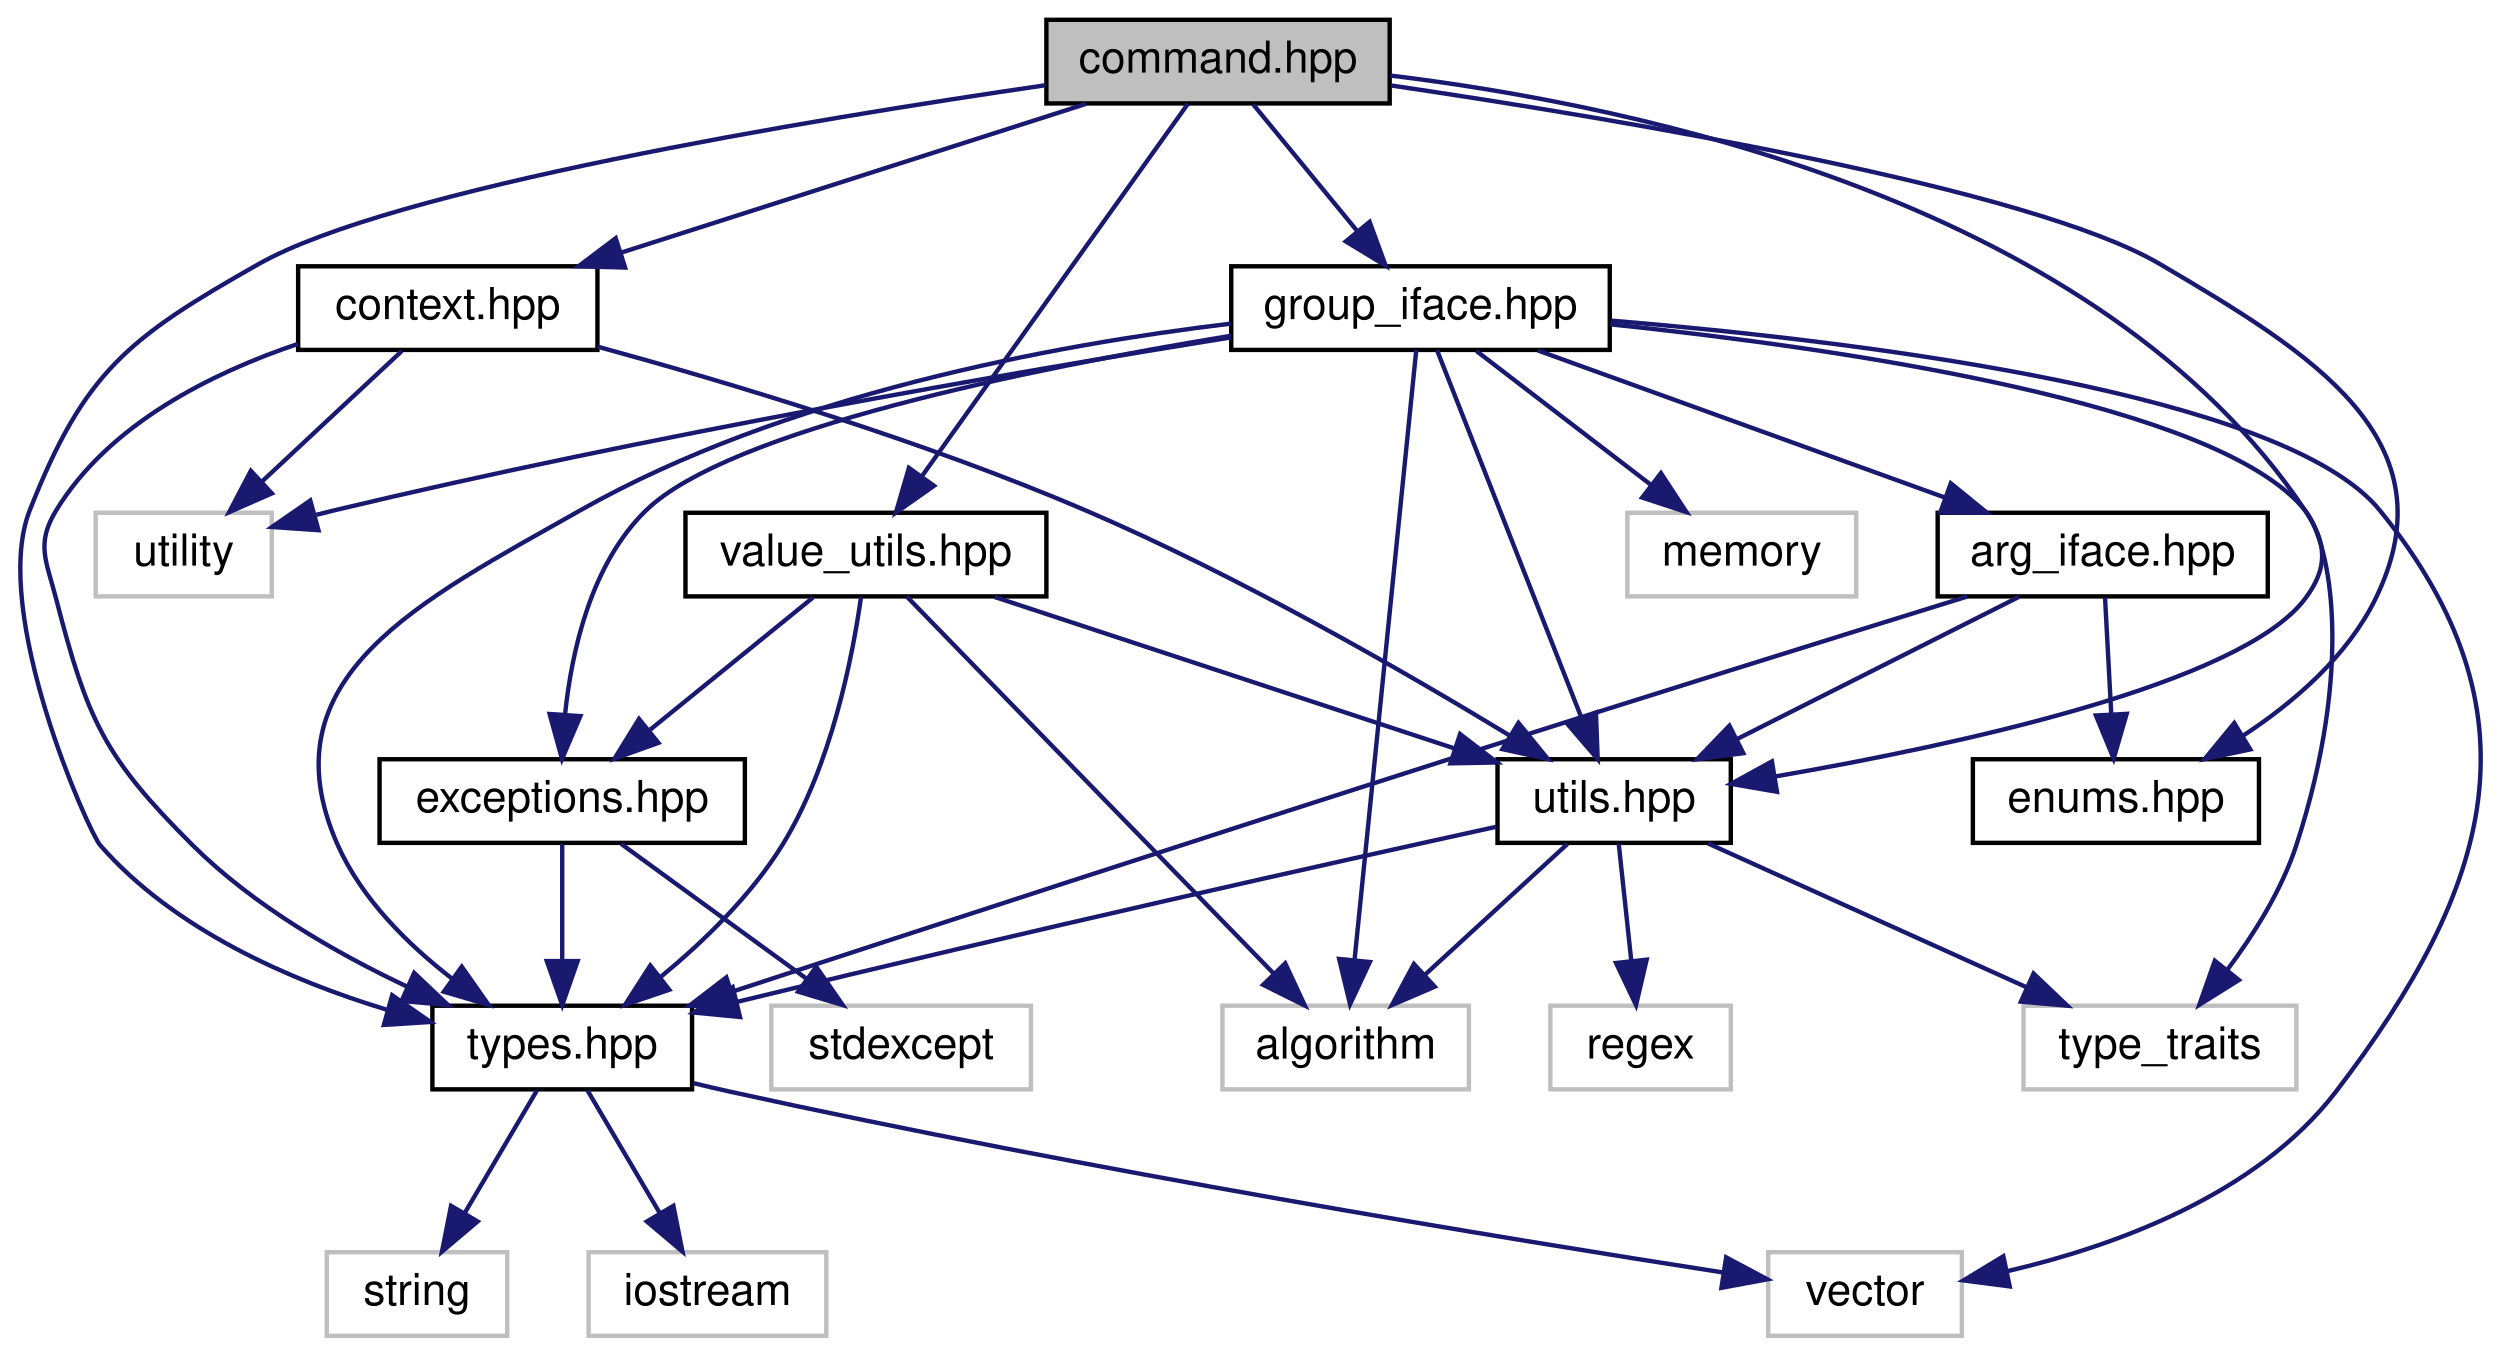
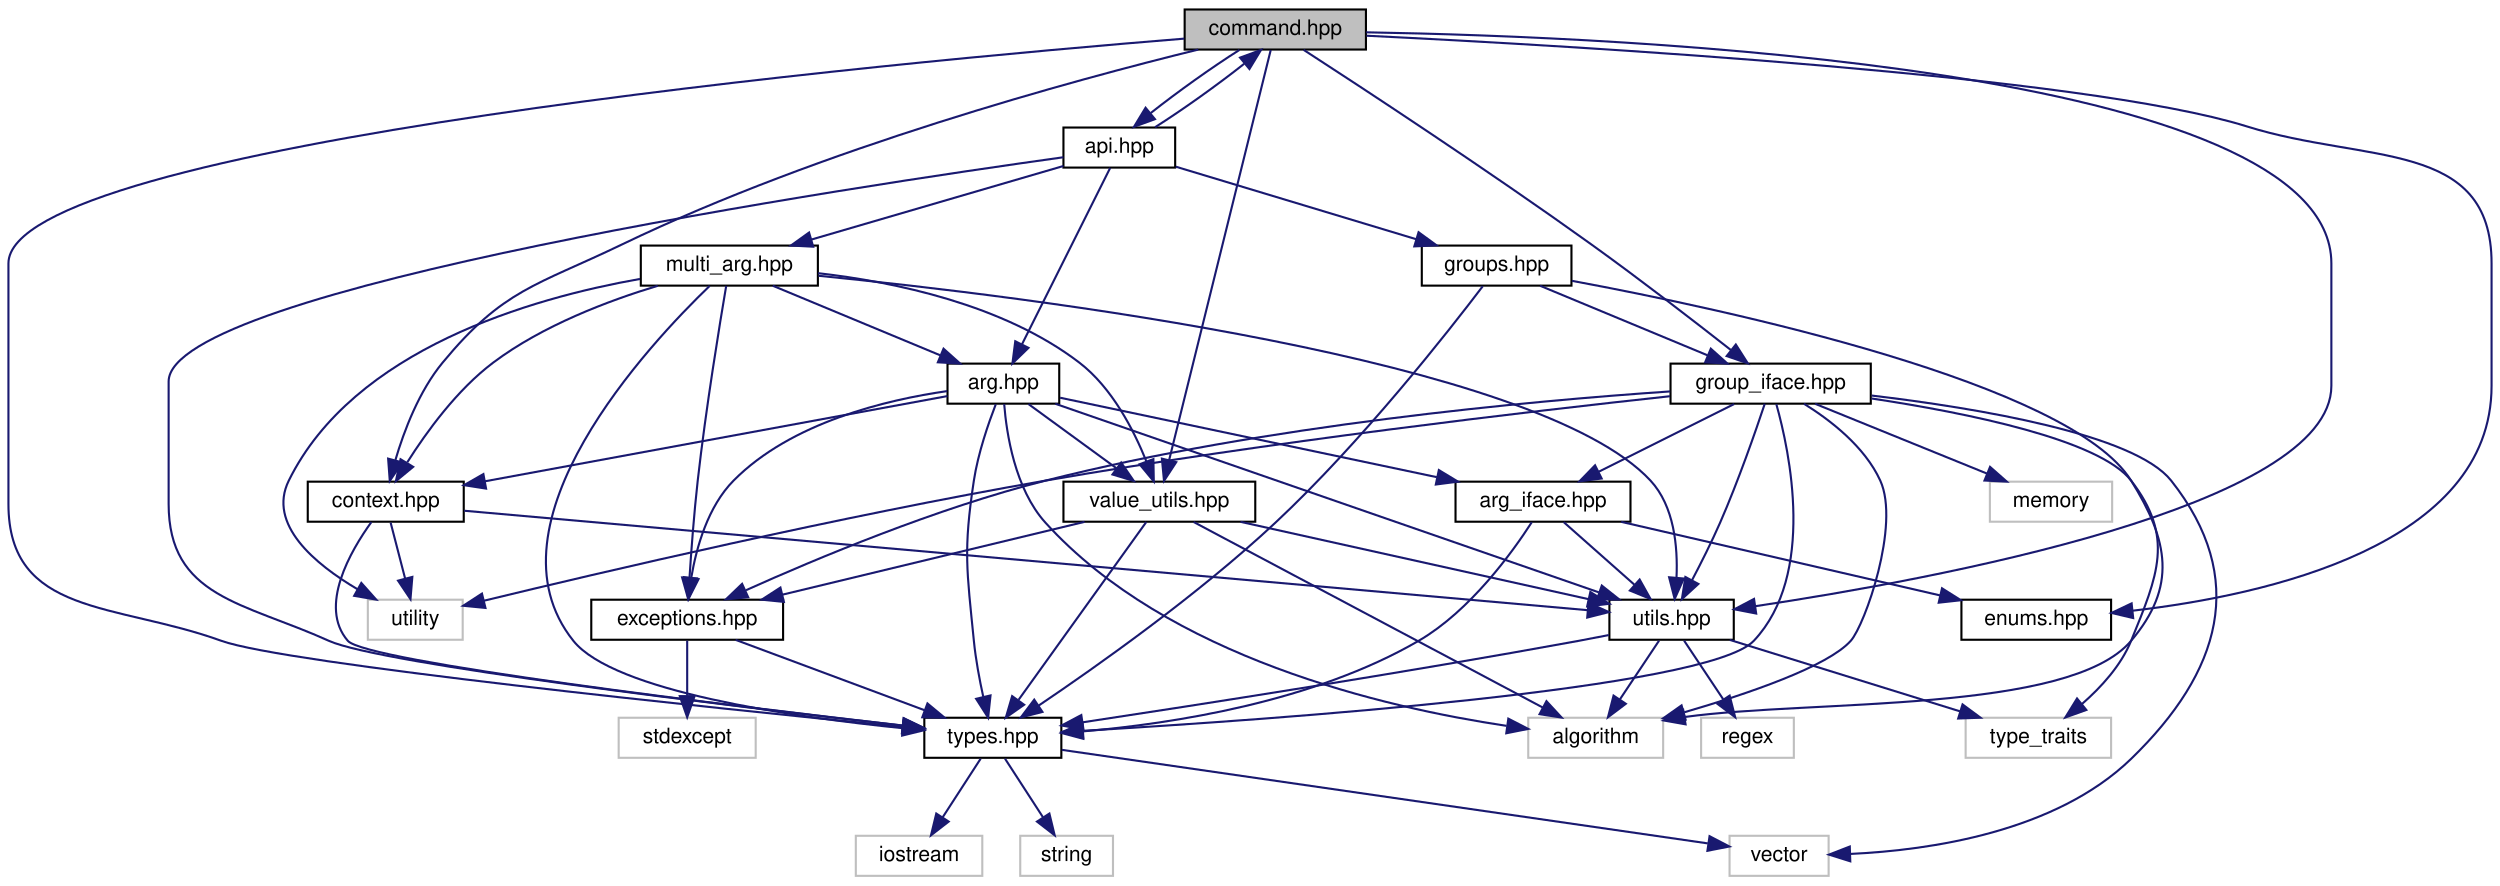
- <svg xmlns="http://www.w3.org/2000/svg" xmlns:xlink="http://www.w3.org/1999/xlink" width="568pt" height="308pt" viewBox="0.00 0.00 567.61 308.00">
-   <g id="graph0" class="graph" transform="scale(1 1) rotate(0) translate(4 304)">
+ <svg xmlns="http://www.w3.org/2000/svg" xmlns:xlink="http://www.w3.org/1999/xlink" width="1186pt" height="420pt" viewBox="0.00 0.00 1186.00 420.00">
+   <g id="graph0" class="graph" transform="scale(1 1) rotate(0) translate(4 416)">
    <g id="node1" class="node">
-       <polygon fill="#bfbfbf" stroke="#000000" points="233.542,-280.5 233.542,-299.5 311.542,-299.5 311.542,-280.5 233.542,-280.5" />
-       <text text-anchor="middle" x="272.542" y="-287.5" font-family="Helvetica,sans-Serif" font-size="10.00" fill="#000000">command.hpp</text>
+       <g id="a_node1">
+         <a xlink:title=" ">
+           <polygon fill="#bfbfbf" stroke="black" points="558,-392.5 558,-411.5 644,-411.5 644,-392.5 558,-392.5" />
+           <text text-anchor="middle" x="601" y="-399.5" font-family="Helvetica,sans-Serif" font-size="10.00">command.hpp</text>
+         </a>
+       </g>
    </g>
    <g id="node2" class="node">
      <g id="a_node2">
-         <a xlink:href="group__iface_8hpp.html" target="_top" xlink:title="group_iface.hpp">
-           <polygon fill="none" stroke="#000000" points="275.542,-224.5 275.542,-243.5 361.542,-243.5 361.542,-224.5 275.542,-224.5" />
-           <text text-anchor="middle" x="318.542" y="-231.5" font-family="Helvetica,sans-Serif" font-size="10.00" fill="#000000">group_iface.hpp</text>
+         <a xlink:href="api_8hpp.html" target="_top" xlink:title=" ">
+           <polygon fill="none" stroke="black" points="500.5,-336.5 500.5,-355.5 553.5,-355.5 553.5,-336.5 500.5,-336.5" />
+           <text text-anchor="middle" x="527" y="-343.5" font-family="Helvetica,sans-Serif" font-size="10.00">api.hpp</text>
        </a>
      </g>
    </g>
    <g id="edge1" class="edge">
-       <path fill="none" stroke="#191970" d="M280.555,-280.245C287.019,-272.376 296.281,-261.101 304.041,-251.654" />
-       <polygon fill="#191970" stroke="#191970" points="306.979,-253.592 310.622,-243.643 301.57,-249.148 306.979,-253.592" />
+       <path fill="none" stroke="midnightblue" d="M584,-392.32C571.2,-384.26 554.16,-372.08 541.9,-362.37" />
+       <polygon fill="midnightblue" stroke="midnightblue" points="543.9,-359.48 533.96,-355.83 539.46,-364.89 543.9,-359.48" />
+     </g>
+     <g id="node3" class="node">
+       <g id="a_node3">
+         <a xlink:href="types_8hpp.html" target="_top" xlink:title=" ">
+           <polygon fill="none" stroke="black" points="434.5,-56.5 434.5,-75.5 499.5,-75.5 499.5,-56.5 434.5,-56.5" />
+           <text text-anchor="middle" x="467" y="-63.5" font-family="Helvetica,sans-Serif" font-size="10.00">types.hpp</text>
+         </a>
+       </g>
+     </g>
+     <g id="edge57" class="edge">
+       <path fill="none" stroke="midnightblue" d="M557.78,-397.67C419.97,-386.49 0,-347.75 0,-291 0,-291 0,-291 0,-177 0,-123.62 50.8,-130.16 101,-112 130.86,-101.2 334.26,-80.11 424.28,-71.17" />
+       <polygon fill="midnightblue" stroke="midnightblue" points="424.82,-74.63 434.42,-70.17 424.13,-67.67 424.82,-74.63" />
+     </g>
+     <g id="node9" class="node">
+       <g id="a_node9">
+         <a xlink:href="utils_8hpp.html" target="_top" xlink:title=" ">
+           <polygon fill="none" stroke="black" points="759.5,-112.5 759.5,-131.5 818.5,-131.5 818.5,-112.5 759.5,-112.5" />
+           <text text-anchor="middle" x="789" y="-119.5" font-family="Helvetica,sans-Serif" font-size="10.00">utils.hpp</text>
+         </a>
+       </g>
+     </g>
+     <g id="edge53" class="edge">
+       <path fill="none" stroke="midnightblue" d="M644.15,-400.67C765.67,-398.59 1102,-384.39 1102,-291 1102,-291 1102,-291 1102,-233 1102,-175.7 912.96,-141.03 828.7,-128.42" />
+       <polygon fill="midnightblue" stroke="midnightblue" points="829.13,-124.94 818.73,-126.95 828.11,-131.87 829.13,-124.94" />
+     </g>
+     <g id="node13" class="node">
+       <g id="a_node13">
+         <a xlink:href="enums_8hpp.html" target="_top" xlink:title=" ">
+           <polygon fill="none" stroke="black" points="926.5,-112.5 926.5,-131.5 997.5,-131.5 997.5,-112.5 926.5,-112.5" />
+           <text text-anchor="middle" x="962" y="-119.5" font-family="Helvetica,sans-Serif" font-size="10.00">enums.hpp</text>
+         </a>
+       </g>
+     </g>
+     <g id="edge56" class="edge">
+       <path fill="none" stroke="midnightblue" d="M644.27,-399.05C743.48,-394.21 984.7,-380.25 1062,-356 1118.39,-338.31 1178,-350.1 1178,-291 1178,-291 1178,-291 1178,-233 1178,-157.26 1071.24,-133.65 1007.83,-126.3" />
+       <polygon fill="midnightblue" stroke="midnightblue" points="1007.98,-122.8 997.67,-125.22 1007.24,-129.76 1007.98,-122.8" />
+     </g>
+     <g id="node14" class="node">
+       <g id="a_node14">
+         <a xlink:href="context_8hpp.html" target="_top" xlink:title=" ">
+           <polygon fill="none" stroke="black" points="142,-168.5 142,-187.5 216,-187.5 216,-168.5 142,-168.5" />
+           <text text-anchor="middle" x="179" y="-175.5" font-family="Helvetica,sans-Serif" font-size="10.00">context.hpp</text>
+         </a>
+       </g>
+     </g>
+     <g id="edge54" class="edge">
+       <path fill="none" stroke="midnightblue" d="M564.46,-392.49C505.23,-377.95 385.35,-345.43 291,-300 250.24,-280.37 234.83,-278.86 206,-244 194.82,-230.48 187.68,-211.67 183.58,-197.76" />
+       <polygon fill="midnightblue" stroke="midnightblue" points="186.89,-196.61 180.91,-187.86 180.13,-198.42 186.89,-196.61" />
+     </g>
+     <g id="node18" class="node">
+       <g id="a_node18">
+         <a xlink:href="value__utils_8hpp.html" target="_top" xlink:title=" ">
+           <polygon fill="none" stroke="black" points="500.5,-168.5 500.5,-187.5 591.5,-187.5 591.5,-168.5 500.5,-168.5" />
+           <text text-anchor="middle" x="546" y="-175.5" font-family="Helvetica,sans-Serif" font-size="10.00">value_utils.hpp</text>
+         </a>
+       </g>
+     </g>
+     <g id="edge55" class="edge">
+       <path fill="none" stroke="midnightblue" d="M598.84,-392.3C590.73,-359.56 561.95,-243.38 550.62,-197.67" />
+       <polygon fill="midnightblue" stroke="midnightblue" points="554,-196.75 548.2,-187.88 547.21,-198.43 554,-196.75" />
+     </g>
+     <g id="node21" class="node">
+       <g id="a_node21">
+         <a xlink:href="group__iface_8hpp.html" target="_top" xlink:title=" ">
+           <polygon fill="none" stroke="black" points="788.5,-224.5 788.5,-243.5 883.5,-243.5 883.5,-224.5 788.5,-224.5" />
+           <text text-anchor="middle" x="836" y="-231.5" font-family="Helvetica,sans-Serif" font-size="10.00">group_iface.hpp</text>
+         </a>
+       </g>
+     </g>
+     <g id="edge52" class="edge">
+       <path fill="none" stroke="midnightblue" d="M614.43,-392.35C640.89,-375.21 701.53,-335.52 751,-300 774.13,-283.39 800.03,-263.37 817.1,-249.97" />
+       <polygon fill="midnightblue" stroke="midnightblue" points="819.47,-252.57 825.16,-243.63 815.13,-247.07 819.47,-252.57" />
+     </g>
+     <g id="edge51" class="edge">
+       <path fill="none" stroke="midnightblue" d="M543.97,-355.65C556.83,-363.76 574.01,-376.04 586.28,-385.78" />
+       <polygon fill="midnightblue" stroke="midnightblue" points="584.28,-388.66 594.23,-392.32 588.73,-383.26 584.28,-388.66" />
+     </g>
+     <g id="edge2" class="edge">
+       <path fill="none" stroke="midnightblue" d="M500.47,-341.4C403.8,-327.92 76,-278.97 76,-235 76,-235 76,-235 76,-177 76,-132.55 111.5,-130.31 152,-112 176.33,-101 343.55,-80.95 423.97,-71.79" />
+       <polygon fill="midnightblue" stroke="midnightblue" points="424.72,-75.23 434.26,-70.63 423.93,-68.28 424.72,-75.23" />
+     </g>
+     <g id="node7" class="node">
+       <g id="a_node7">
+         <a xlink:href="arg_8hpp.html" target="_top" xlink:title=" ">
+           <polygon fill="none" stroke="black" points="445.5,-224.5 445.5,-243.5 498.5,-243.5 498.5,-224.5 445.5,-224.5" />
+           <text text-anchor="middle" x="472" y="-231.5" font-family="Helvetica,sans-Serif" font-size="10.00">arg.hpp</text>
+         </a>
+       </g>
+     </g>
+     <g id="edge6" class="edge">
+       <path fill="none" stroke="midnightblue" d="M522.68,-336.37C513.69,-318.38 492.78,-276.55 480.81,-252.63" />
+       <polygon fill="midnightblue" stroke="midnightblue" points="483.9,-250.97 476.3,-243.59 477.64,-254.1 483.9,-250.97" />
+     </g>
+     <g id="node19" class="node">
+       <g id="a_node19">
+         <a xlink:href="multi__arg_8hpp.html" target="_top" xlink:title=" ">
+           <polygon fill="none" stroke="black" points="300,-280.5 300,-299.5 384,-299.5 384,-280.5 300,-280.5" />
+           <text text-anchor="middle" x="342" y="-287.5" font-family="Helvetica,sans-Serif" font-size="10.00">multi_arg.hpp</text>
+         </a>
+       </g>
+     </g>
+     <g id="edge30" class="edge">
+       <path fill="none" stroke="midnightblue" d="M500.49,-337.26C469.17,-328.12 416.78,-312.83 380.86,-302.34" />
+       <polygon fill="midnightblue" stroke="midnightblue" points="381.78,-298.97 371.2,-299.52 379.82,-305.69 381.78,-298.97" />
+     </g>
+     <g id="node20" class="node">
+       <g id="a_node20">
+         <a xlink:href="groups_8hpp.html" target="_top" xlink:title=" ">
+           <polygon fill="none" stroke="black" points="670.5,-280.5 670.5,-299.5 741.5,-299.5 741.5,-280.5 670.5,-280.5" />
+           <text text-anchor="middle" x="706" y="-287.5" font-family="Helvetica,sans-Serif" font-size="10.00">groups.hpp</text>
+         </a>
+       </g>
+     </g>
+     <g id="edge38" class="edge">
+       <path fill="none" stroke="midnightblue" d="M553.8,-336.92C584.07,-327.78 633.57,-312.85 667.86,-302.51" />
+       <polygon fill="midnightblue" stroke="midnightblue" points="668.97,-305.83 677.54,-299.59 666.95,-299.12 668.97,-305.83" />
    </g>
    <g id="node4" class="node">
      <g id="a_node4">
-         <a xlink:href="utils_8hpp.html" target="_top" xlink:title="utils.hpp">
-           <polygon fill="none" stroke="#000000" points="336.042,-112.5 336.042,-131.5 389.042,-131.5 389.042,-112.5 336.042,-112.5" />
-           <text text-anchor="middle" x="362.542" y="-119.5" font-family="Helvetica,sans-Serif" font-size="10.00" fill="#000000">utils.hpp</text>
-         </a>
-       </g>
-     </g>
-     <g id="edge23" class="edge">
-       <path fill="none" stroke="#191970" d="M311.698,-286.838C368.711,-279.886 472.851,-257.797 519.542,-188 524.485,-180.612 524.871,-175.114 519.542,-168 505.101,-148.72 440.868,-134.794 399.168,-127.592" />
-       <polygon fill="#191970" stroke="#191970" points="399.536,-124.105 389.096,-125.906 398.381,-131.009 399.536,-124.105" />
+         <a xlink:title=" ">
+           <polygon fill="none" stroke="#bfbfbf" points="480,-0.5 480,-19.5 524,-19.5 524,-0.5 480,-0.5" />
+           <text text-anchor="middle" x="502" y="-7.5" font-family="Helvetica,sans-Serif" font-size="10.00">string</text>
+         </a>
+       </g>
+     </g>
+     <g id="edge3" class="edge">
+       <path fill="none" stroke="midnightblue" d="M472.78,-56.08C477.67,-48.53 484.83,-37.49 490.83,-28.23" />
+       <polygon fill="midnightblue" stroke="midnightblue" points="493.83,-30.05 496.33,-19.75 487.95,-26.24 493.83,-30.05" />
+     </g>
+     <g id="node5" class="node">
+       <g id="a_node5">
+         <a xlink:title=" ">
+           <polygon fill="none" stroke="#bfbfbf" points="402,-0.5 402,-19.5 462,-19.5 462,-0.5 402,-0.5" />
+           <text text-anchor="middle" x="432" y="-7.5" font-family="Helvetica,sans-Serif" font-size="10.00">iostream</text>
+         </a>
+       </g>
+     </g>
+     <g id="edge4" class="edge">
+       <path fill="none" stroke="midnightblue" d="M461.22,-56.08C456.33,-48.53 449.17,-37.49 443.17,-28.23" />
+       <polygon fill="midnightblue" stroke="midnightblue" points="446.05,-26.24 437.67,-19.75 440.17,-30.05 446.05,-26.24" />
    </g>
    <g id="node6" class="node">
      <g id="a_node6">
-         <a xlink:href="types_8hpp.html" target="_top" xlink:title="types.hpp">
-           <polygon fill="none" stroke="#000000" points="94.042,-56.5 94.042,-75.5 153.042,-75.5 153.042,-56.5 94.042,-56.5" />
-           <text text-anchor="middle" x="123.542" y="-63.5" font-family="Helvetica,sans-Serif" font-size="10.00" fill="#000000">types.hpp</text>
-         </a>
-       </g>
-     </g>
-     <g id="edge34" class="edge">
-       <path fill="none" stroke="#191970" d="M233.416,-284.648C179.246,-276.75 84.668,-261.057 54.542,-244 24.986,-227.266 14.957,-219.614 2.542,-188 -6.485,-165.012 16.03,-114.876 18.542,-112 35.348,-92.765 61.694,-81.255 83.79,-74.558" />
-       <polygon fill="#191970" stroke="#191970" points="84.91,-77.879 93.594,-71.81 83.021,-71.139 84.91,-77.879" />
+         <a xlink:title=" ">
+           <polygon fill="none" stroke="#bfbfbf" points="816.5,-0.5 816.5,-19.5 863.5,-19.5 863.5,-0.5 816.5,-0.5" />
+           <text text-anchor="middle" x="840" y="-7.5" font-family="Helvetica,sans-Serif" font-size="10.00">vector</text>
+         </a>
+       </g>
+     </g>
+     <g id="edge5" class="edge">
+       <path fill="none" stroke="midnightblue" d="M499.77,-60.26C570.12,-50.07 734.94,-26.21 806.19,-15.89" />
+       <polygon fill="midnightblue" stroke="midnightblue" points="807.01,-19.31 816.4,-14.42 806,-12.39 807.01,-19.31" />
+     </g>
+     <g id="edge28" class="edge">
+       <path fill="none" stroke="midnightblue" d="M468.4,-224.22C464.94,-215.28 459.97,-200.94 458,-188 452.93,-154.61 454.67,-145.61 458,-112 458.87,-103.17 460.69,-93.51 462.47,-85.4" />
+       <polygon fill="midnightblue" stroke="midnightblue" points="465.9,-86.08 464.77,-75.55 459.08,-84.49 465.9,-86.08" />
+     </g>
+     <g id="node8" class="node">
+       <g id="a_node8">
+         <a xlink:href="arg__iface_8hpp.html" target="_top" xlink:title=" ">
+           <polygon fill="none" stroke="black" points="686.5,-168.5 686.5,-187.5 769.5,-187.5 769.5,-168.5 686.5,-168.5" />
+           <text text-anchor="middle" x="728" y="-175.5" font-family="Helvetica,sans-Serif" font-size="10.00">arg_iface.hpp</text>
+         </a>
+       </g>
+     </g>
+     <g id="edge7" class="edge">
+       <path fill="none" stroke="midnightblue" d="M498.91,-227.32C541.24,-218.39 624.07,-200.92 677.67,-189.62" />
+       <polygon fill="midnightblue" stroke="midnightblue" points="678.59,-193 687.66,-187.51 677.15,-186.15 678.59,-193" />
+     </g>
+     <g id="edge15" class="edge">
+       <path fill="none" stroke="midnightblue" d="M496.61,-224.46C552.67,-205.01 689.99,-157.36 754.49,-134.98" />
+       <polygon fill="midnightblue" stroke="midnightblue" points="755.89,-138.2 764.19,-131.61 753.59,-131.58 755.89,-138.2" />
+     </g>
+     <g id="node11" class="node">
+       <g id="a_node11">
+         <a xlink:title=" ">
+           <polygon fill="none" stroke="#bfbfbf" points="721,-56.5 721,-75.5 785,-75.5 785,-56.5 721,-56.5" />
+           <text text-anchor="middle" x="753" y="-63.5" font-family="Helvetica,sans-Serif" font-size="10.00">algorithm</text>
+         </a>
+       </g>
+     </g>
+     <g id="edge29" class="edge">
+       <path fill="none" stroke="midnightblue" d="M472.39,-224.29C473.46,-210.63 477.4,-184.09 492,-168 549.93,-104.14 652.96,-80.28 710.73,-71.65" />
+       <polygon fill="midnightblue" stroke="midnightblue" points="711.55,-75.07 720.97,-70.21 710.58,-68.14 711.55,-75.07" />
+     </g>
+     <g id="edge16" class="edge">
+       <path fill="none" stroke="midnightblue" d="M445.48,-228.11C395.84,-218.96 288.3,-199.14 226.08,-187.68" />
+       <polygon fill="midnightblue" stroke="midnightblue" points="226.59,-184.21 216.12,-185.84 225.32,-191.1 226.59,-184.21" />
+     </g>
+     <g id="node16" class="node">
+       <g id="a_node16">
+         <a xlink:href="exceptions_8hpp.html" target="_top" xlink:title=" ">
+           <polygon fill="none" stroke="black" points="276.5,-112.5 276.5,-131.5 367.5,-131.5 367.5,-112.5 276.5,-112.5" />
+           <text text-anchor="middle" x="322" y="-119.5" font-family="Helvetica,sans-Serif" font-size="10.00">exceptions.hpp</text>
+         </a>
+       </g>
+     </g>
+     <g id="edge20" class="edge">
+       <path fill="none" stroke="midnightblue" d="M445.33,-230.46C416.6,-226.35 371.32,-215.64 344,-188 331.84,-175.7 326.4,-156.44 323.96,-142.08" />
+       <polygon fill="midnightblue" stroke="midnightblue" points="327.39,-141.28 322.59,-131.83 320.45,-142.21 327.39,-141.28" />
+     </g>
+     <g id="edge23" class="edge">
+       <path fill="none" stroke="midnightblue" d="M483.89,-224.32C495.15,-216.11 512.29,-203.6 525.71,-193.81" />
+       <polygon fill="midnightblue" stroke="midnightblue" points="527.88,-196.56 533.89,-187.83 523.75,-190.9 527.88,-196.56" />
+     </g>
+     <g id="edge13" class="edge">
+       <path fill="none" stroke="midnightblue" d="M722.68,-168.27C713.55,-154.1 693.51,-126.24 669,-112 619.21,-83.06 552.58,-72.72 509.72,-69.03" />
+       <polygon fill="midnightblue" stroke="midnightblue" points="509.86,-65.53 499.62,-68.25 509.32,-72.51 509.86,-65.53" />
+     </g>
+     <g id="edge8" class="edge">
+       <path fill="none" stroke="midnightblue" d="M737.8,-168.32C746.82,-160.34 760.41,-148.31 771.32,-138.65" />
+       <polygon fill="midnightblue" stroke="midnightblue" points="773.85,-141.08 779.02,-131.83 769.21,-135.84 773.85,-141.08" />
+     </g>
+     <g id="edge14" class="edge">
+       <path fill="none" stroke="midnightblue" d="M765.08,-168.44C806.09,-158.98 872.19,-143.73 916.35,-133.54" />
+       <polygon fill="midnightblue" stroke="midnightblue" points="917.29,-136.91 926.25,-131.25 915.72,-130.09 917.29,-136.91" />
+     </g>
+     <g id="edge10" class="edge">
+       <path fill="none" stroke="midnightblue" d="M759.21,-114.73C754.46,-113.78 749.6,-112.84 745,-112 661.87,-96.78 564.25,-81.59 509.62,-73.34" />
+       <polygon fill="midnightblue" stroke="midnightblue" points="510.01,-69.86 499.6,-71.83 508.97,-76.78 510.01,-69.86" />
+     </g>
+     <g id="node10" class="node">
+       <g id="a_node10">
+         <a xlink:title=" ">
+           <polygon fill="none" stroke="#bfbfbf" points="803,-56.5 803,-75.5 847,-75.5 847,-56.5 803,-56.5" />
+           <text text-anchor="middle" x="825" y="-63.5" font-family="Helvetica,sans-Serif" font-size="10.00">regex</text>
+         </a>
+       </g>
+     </g>
+     <g id="edge9" class="edge">
+       <path fill="none" stroke="midnightblue" d="M794.94,-112.08C799.98,-104.53 807.34,-93.49 813.51,-84.23" />
+       <polygon fill="midnightblue" stroke="midnightblue" points="816.53,-86.01 819.17,-75.75 810.71,-82.13 816.53,-86.01" />
+     </g>
+     <g id="edge11" class="edge">
+       <path fill="none" stroke="midnightblue" d="M783.06,-112.08C778.02,-104.53 770.66,-93.49 764.49,-84.23" />
+       <polygon fill="midnightblue" stroke="midnightblue" points="767.29,-82.13 758.83,-75.75 761.47,-86.01 767.29,-82.13" />
    </g>
    <g id="node12" class="node">
      <g id="a_node12">
-         <a xlink:href="enums_8hpp.html" target="_top" xlink:title="enums.hpp">
-           <polygon fill="none" stroke="#000000" points="444.042,-112.5 444.042,-131.5 509.042,-131.5 509.042,-112.5 444.042,-112.5" />
-           <text text-anchor="middle" x="476.542" y="-119.5" font-family="Helvetica,sans-Serif" font-size="10.00" fill="#000000">enums.hpp</text>
-         </a>
-       </g>
-     </g>
-     <g id="edge33" class="edge">
-       <path fill="none" stroke="#191970" d="M311.918,-284.568C365.319,-276.691 457.393,-261.152 486.542,-244 521.181,-223.619 553.178,-204.113 535.542,-168 529.138,-154.887 516.99,-144.423 505.374,-136.809" />
-       <polygon fill="#191970" stroke="#191970" points="507.063,-133.74 496.698,-131.546 503.432,-139.725 507.063,-133.74" />
+         <a xlink:title=" ">
+           <polygon fill="none" stroke="#bfbfbf" points="928.5,-56.5 928.5,-75.5 997.5,-75.5 997.5,-56.5 928.5,-56.5" />
+           <text text-anchor="middle" x="963" y="-63.5" font-family="Helvetica,sans-Serif" font-size="10.00">type_traits</text>
+         </a>
+       </g>
+     </g>
+     <g id="edge12" class="edge">
+       <path fill="none" stroke="midnightblue" d="M816.57,-112.44C846.1,-103.28 893.12,-88.69 925.88,-78.52" />
+       <polygon fill="midnightblue" stroke="midnightblue" points="927.04,-81.82 935.56,-75.52 924.97,-75.14 927.04,-81.82" />
+     </g>
+     <g id="edge19" class="edge">
+       <path fill="none" stroke="midnightblue" d="M172.19,-168.34C162.38,-154.75 146.92,-128.31 161,-112 169.54,-102.11 342.04,-81.24 424.2,-71.81" />
+       <polygon fill="midnightblue" stroke="midnightblue" points="424.69,-75.27 434.23,-70.66 423.9,-68.32 424.69,-75.27" />
+     </g>
+     <g id="edge18" class="edge">
+       <path fill="none" stroke="midnightblue" d="M216.24,-173.7C324.37,-164.13 637.72,-136.39 749.12,-126.53" />
+       <polygon fill="midnightblue" stroke="midnightblue" points="749.6,-130 759.25,-125.63 748.98,-123.03 749.6,-130" />
+     </g>
+     <g id="node15" class="node">
+       <g id="a_node15">
+         <a xlink:title=" ">
+           <polygon fill="none" stroke="#bfbfbf" points="170.5,-112.5 170.5,-131.5 215.5,-131.5 215.5,-112.5 170.5,-112.5" />
+           <text text-anchor="middle" x="193" y="-119.5" font-family="Helvetica,sans-Serif" font-size="10.00">utility</text>
+         </a>
+       </g>
+     </g>
+     <g id="edge17" class="edge">
+       <path fill="none" stroke="midnightblue" d="M181.31,-168.08C183.17,-160.93 185.84,-150.64 188.15,-141.69" />
+       <polygon fill="midnightblue" stroke="midnightblue" points="191.61,-142.31 190.73,-131.75 184.83,-140.55 191.61,-142.31" />
+     </g>
+     <g id="edge22" class="edge">
+       <path fill="none" stroke="midnightblue" d="M344.98,-112.44C369.16,-103.44 407.42,-89.19 434.65,-79.05" />
+       <polygon fill="midnightblue" stroke="midnightblue" points="435.98,-82.29 444.13,-75.52 433.54,-75.73 435.98,-82.29" />
    </g>
    <g id="node17" class="node">
      <g id="a_node17">
-         <a xlink:href="context_8hpp.html" target="_top" xlink:title="context.hpp">
-           <polygon fill="none" stroke="#000000" points="63.542,-224.5 63.542,-243.5 131.542,-243.5 131.542,-224.5 63.542,-224.5" />
-           <text text-anchor="middle" x="97.542" y="-231.5" font-family="Helvetica,sans-Serif" font-size="10.00" fill="#000000">context.hpp</text>
-         </a>
-       </g>
+         <a xlink:title=" ">
+           <polygon fill="none" stroke="#bfbfbf" points="289.5,-56.5 289.5,-75.5 354.5,-75.5 354.5,-56.5 289.5,-56.5" />
+           <text text-anchor="middle" x="322" y="-63.5" font-family="Helvetica,sans-Serif" font-size="10.00">stdexcept</text>
+         </a>
+       </g>
+     </g>
+     <g id="edge21" class="edge">
+       <path fill="none" stroke="midnightblue" d="M322,-112.08C322,-105.01 322,-94.86 322,-85.99" />
+       <polygon fill="midnightblue" stroke="midnightblue" points="325.5,-85.75 322,-75.75 318.5,-85.75 325.5,-85.75" />
+     </g>
+     <g id="edge26" class="edge">
+       <path fill="none" stroke="midnightblue" d="M539.8,-168.37C526.76,-150.22 496.3,-107.8 479.2,-83.99" />
+       <polygon fill="midnightblue" stroke="midnightblue" points="481.85,-81.67 473.17,-75.59 476.16,-85.76 481.85,-81.67" />
    </g>
    <g id="edge24" class="edge">
-       <path fill="none" stroke="#191970" d="M242.459,-280.373C213.359,-271.061 169.09,-256.895 137.139,-246.671" />
-       <polygon fill="#191970" stroke="#191970" points="137.824,-243.215 127.233,-243.501 135.691,-249.882 137.824,-243.215" />
-     </g>
-     <g id="node18" class="node">
-       <g id="a_node18">
-         <a xlink:href="value__utils_8hpp.html" target="_top" xlink:title="value_utils.hpp">
-           <polygon fill="none" stroke="#000000" points="151.542,-168.5 151.542,-187.5 233.542,-187.5 233.542,-168.5 151.542,-168.5" />
-           <text text-anchor="middle" x="192.542" y="-175.5" font-family="Helvetica,sans-Serif" font-size="10.00" fill="#000000">value_utils.hpp</text>
-         </a>
-       </g>
-     </g>
-     <g id="edge28" class="edge">
-       <path fill="none" stroke="#191970" d="M265.721,-280.451C252.319,-261.688 222.367,-219.755 205.226,-195.758" />
-       <polygon fill="#191970" stroke="#191970" points="208.006,-193.628 199.346,-187.525 202.31,-197.697 208.006,-193.628" />
-     </g>
-     <g id="node3" class="node">
-       <g id="a_node3">
-         <a xlink:href="arg__iface_8hpp.html" target="_top" xlink:title="arg_iface.hpp">
-           <polygon fill="none" stroke="#000000" points="436.042,-168.5 436.042,-187.5 511.042,-187.5 511.042,-168.5 436.042,-168.5" />
-           <text text-anchor="middle" x="473.542" y="-175.5" font-family="Helvetica,sans-Serif" font-size="10.00" fill="#000000">arg_iface.hpp</text>
-         </a>
-       </g>
-     </g>
-     <g id="edge2" class="edge">
-       <path fill="none" stroke="#191970" d="M345.188,-224.373C370.739,-215.142 409.493,-201.14 437.733,-190.938" />
-       <polygon fill="#191970" stroke="#191970" points="439.029,-194.191 447.245,-187.501 436.65,-187.607 439.029,-194.191" />
-     </g>
-     <g id="edge13" class="edge">
-       <path fill="none" stroke="#191970" d="M322.294,-224.451C329.535,-206.019 345.561,-165.225 355.061,-141.043" />
-       <polygon fill="#191970" stroke="#191970" points="358.401,-142.112 358.8,-131.525 351.886,-139.553 358.401,-142.112" />
-     </g>
-     <g id="edge17" class="edge">
-       <path fill="none" stroke="#191970" d="M275.46,-230.477C235.027,-225.642 173.988,-214.308 127.542,-188 91.263,-167.45 55.6,-150.097 72.542,-112 77.993,-99.743 88.502,-89.376 98.571,-81.604" />
-       <polygon fill="#191970" stroke="#191970" points="100.717,-84.372 106.805,-75.701 96.638,-78.683 100.717,-84.372" />
-     </g>
-     <g id="node9" class="node">
-       <polygon fill="none" stroke="#bfbfbf" points="397.542,-.5 397.542,-19.5 441.542,-19.5 441.542,-.5 397.542,-.5" />
-       <text text-anchor="middle" x="419.542" y="-7.5" font-family="Helvetica,sans-Serif" font-size="10.00" fill="#000000">vector</text>
-     </g>
-     <g id="edge18" class="edge">
-       <path fill="none" stroke="#191970" d="M361.85,-231.158C419.021,-226.399 514.98,-214.588 536.542,-188 573.602,-142.304 562.304,-102.718 526.542,-56 508.582,-32.538 476.264,-20.873 451.829,-15.181" />
-       <polygon fill="#191970" stroke="#191970" points="452.412,-11.727 441.905,-13.091 450.969,-18.577 452.412,-11.727" />
-     </g>
-     <g id="node10" class="node">
-       <polygon fill="none" stroke="#bfbfbf" points="273.542,-56.5 273.542,-75.5 329.542,-75.5 329.542,-56.5 273.542,-56.5" />
-       <text text-anchor="middle" x="301.542" y="-63.5" font-family="Helvetica,sans-Serif" font-size="10.00" fill="#000000">algorithm</text>
-     </g>
-     <g id="edge20" class="edge">
-       <path fill="none" stroke="#191970" d="M317.58,-224.486C314.892,-197.929 307.266,-122.565 303.583,-86.165" />
-       <polygon fill="#191970" stroke="#191970" points="307.026,-85.425 302.537,-75.828 300.061,-86.129 307.026,-85.425" />
-     </g>
-     <g id="node11" class="node">
-       <polygon fill="none" stroke="#bfbfbf" points="455.542,-56.5 455.542,-75.5 517.542,-75.5 517.542,-56.5 455.542,-56.5" />
-       <text text-anchor="middle" x="486.542" y="-63.5" font-family="Helvetica,sans-Serif" font-size="10.00" fill="#000000">type_traits</text>
-     </g>
-     <g id="edge19" class="edge">
-       <path fill="none" stroke="#191970" d="M361.682,-230.314C414.743,-224.781 500.187,-212.285 519.542,-188 525.322,-180.749 530.751,-152.625 517.542,-112 514.218,-101.777 507.899,-91.723 501.829,-83.635" />
-       <polygon fill="#191970" stroke="#191970" points="504.473,-81.337 495.493,-75.715 499.007,-85.71 504.473,-81.337" />
-     </g>
-     <g id="node13" class="node">
-       <g id="a_node13">
-         <a xlink:href="exceptions_8hpp.html" target="_top" xlink:title="exceptions.hpp">
-           <polygon fill="none" stroke="#000000" points="82.042,-112.5 82.042,-131.5 165.042,-131.5 165.042,-112.5 82.042,-112.5" />
-           <text text-anchor="middle" x="123.542" y="-119.5" font-family="Helvetica,sans-Serif" font-size="10.00" fill="#000000">exceptions.hpp</text>
-         </a>
-       </g>
-     </g>
-     <g id="edge14" class="edge">
-       <path fill="none" stroke="#191970" d="M275.535,-227.729C229.738,-220.213 161.305,-206.305 142.542,-188 130.164,-175.924 125.713,-156.347 124.18,-141.645" />
-       <polygon fill="#191970" stroke="#191970" points="127.665,-141.297 123.493,-131.557 120.681,-141.772 127.665,-141.297" />
-     </g>
-     <g id="node15" class="node">
-       <polygon fill="none" stroke="#bfbfbf" points="17.542,-168.5 17.542,-187.5 57.542,-187.5 57.542,-168.5 17.542,-168.5" />
-       <text text-anchor="middle" x="37.542" y="-175.5" font-family="Helvetica,sans-Serif" font-size="10.00" fill="#000000">utility</text>
-     </g>
-     <g id="edge21" class="edge">
-       <path fill="none" stroke="#191970" d="M275.425,-227.339C225.91,-219.373 142.383,-204.968 71.542,-188 70.263,-187.694 68.961,-187.369 67.648,-187.03" />
-       <polygon fill="#191970" stroke="#191970" points="68.157,-183.541 57.587,-184.264 66.301,-190.29 68.157,-183.541" />
-     </g>
-     <g id="node16" class="node">
-       <polygon fill="none" stroke="#bfbfbf" points="365.542,-168.5 365.542,-187.5 417.542,-187.5 417.542,-168.5 365.542,-168.5" />
-       <text text-anchor="middle" x="391.542" y="-175.5" font-family="Helvetica,sans-Serif" font-size="10.00" fill="#000000">memory</text>
-     </g>
-     <g id="edge22" class="edge">
-       <path fill="none" stroke="#191970" d="M331.258,-224.245C342.144,-215.894 358.031,-203.708 370.762,-193.941" />
-       <polygon fill="#191970" stroke="#191970" points="373.168,-196.506 378.972,-187.643 368.908,-190.952 373.168,-196.506" />
-     </g>
-     <g id="edge3" class="edge">
-       <path fill="none" stroke="#191970" d="M454.461,-168.373C436.802,-159.464 410.337,-146.113 390.332,-136.02" />
-       <polygon fill="#191970" stroke="#191970" points="391.88,-132.881 381.375,-131.501 388.726,-139.13 391.88,-132.881" />
-     </g>
-     <g id="edge11" class="edge">
-       <path fill="none" stroke="#191970" d="M442.822,-168.495C413.061,-159.262 366.667,-144.8 326.542,-132 269.137,-113.687 202.763,-92.012 161.97,-78.634" />
-       <polygon fill="#191970" stroke="#191970" points="163.013,-75.293 152.42,-75.5 160.83,-81.944 163.013,-75.293" />
-     </g>
-     <g id="edge12" class="edge">
-       <path fill="none" stroke="#191970" d="M474.065,-168.245C474.456,-160.938 475.005,-150.694 475.487,-141.705" />
-       <polygon fill="#191970" stroke="#191970" points="478.986,-141.816 476.026,-131.643 471.996,-141.441 478.986,-141.816" />
-     </g>
-     <g id="node5" class="node">
-       <polygon fill="none" stroke="#bfbfbf" points="348.042,-56.5 348.042,-75.5 389.042,-75.5 389.042,-56.5 348.042,-56.5" />
-       <text text-anchor="middle" x="368.542" y="-63.5" font-family="Helvetica,sans-Serif" font-size="10.00" fill="#000000">regex</text>
-     </g>
-     <g id="edge4" class="edge">
-       <path fill="none" stroke="#191970" d="M363.587,-112.246C364.37,-104.938 365.468,-94.694 366.431,-85.705" />
-       <polygon fill="#191970" stroke="#191970" points="369.924,-85.959 367.509,-75.643 362.964,-85.213 369.924,-85.959" />
-     </g>
-     <g id="edge5" class="edge">
-       <path fill="none" stroke="#191970" d="M335.816,-116.172C299.052,-108.093 230.578,-92.823 163.303,-76.385" />
-       <polygon fill="#191970" stroke="#191970" points="163.936,-72.936 153.39,-73.952 162.267,-79.735 163.936,-72.936" />
-     </g>
-     <g id="edge9" class="edge">
-       <path fill="none" stroke="#191970" d="M351.917,-112.246C342.995,-104.055 330.054,-92.175 319.523,-82.507" />
-       <polygon fill="#191970" stroke="#191970" points="321.779,-79.827 312.046,-75.643 317.046,-84.984 321.779,-79.827" />
-     </g>
-     <g id="edge10" class="edge">
-       <path fill="none" stroke="#191970" d="M383.859,-112.373C403.764,-103.384 433.686,-89.871 456.102,-79.747" />
-       <polygon fill="#191970" stroke="#191970" points="457.831,-82.807 465.504,-75.501 454.95,-76.427 457.831,-82.807" />
-     </g>
-     <g id="node7" class="node">
-       <polygon fill="none" stroke="#bfbfbf" points="70.042,-.5 70.042,-19.5 111.042,-19.5 111.042,-.5 70.042,-.5" />
-       <text text-anchor="middle" x="90.542" y="-7.5" font-family="Helvetica,sans-Serif" font-size="10.00" fill="#000000">string</text>
-     </g>
-     <g id="edge6" class="edge">
-       <path fill="none" stroke="#191970" d="M117.794,-56.245C113.299,-48.617 106.917,-37.788 101.46,-28.527" />
-       <polygon fill="#191970" stroke="#191970" points="104.317,-26.481 96.225,-19.643 98.286,-30.035 104.317,-26.481" />
-     </g>
-     <g id="node8" class="node">
-       <polygon fill="none" stroke="#bfbfbf" points="129.542,-.5 129.542,-19.5 183.542,-19.5 183.542,-.5 129.542,-.5" />
-       <text text-anchor="middle" x="156.542" y="-7.5" font-family="Helvetica,sans-Serif" font-size="10.00" fill="#000000">iostream</text>
-     </g>
-     <g id="edge7" class="edge">
-       <path fill="none" stroke="#191970" d="M129.29,-56.245C133.786,-48.617 140.167,-37.788 145.625,-28.527" />
-       <polygon fill="#191970" stroke="#191970" points="148.798,-30.035 150.86,-19.643 142.768,-26.481 148.798,-30.035" />
-     </g>
-     <g id="edge8" class="edge">
-       <path fill="none" stroke="#191970" d="M153.358,-57.91C156.118,-57.235 158.877,-56.587 161.542,-56 242.262,-38.214 338.346,-22.506 387.337,-14.884" />
-       <polygon fill="#191970" stroke="#191970" points="387.987,-18.325 397.335,-13.339 386.918,-11.407 387.987,-18.325" />
-     </g>
-     <g id="edge16" class="edge">
-       <path fill="none" stroke="#191970" d="M123.542,-112.246C123.542,-104.938 123.542,-94.694 123.542,-85.705" />
-       <polygon fill="#191970" stroke="#191970" points="127.042,-85.643 123.542,-75.643 120.042,-85.643 127.042,-85.643" />
-     </g>
-     <g id="node14" class="node">
-       <polygon fill="none" stroke="#bfbfbf" points="171.042,-56.5 171.042,-75.5 230.042,-75.5 230.042,-56.5 171.042,-56.5" />
-       <text text-anchor="middle" x="200.542" y="-63.5" font-family="Helvetica,sans-Serif" font-size="10.00" fill="#000000">stdexcept</text>
-     </g>
-     <g id="edge15" class="edge">
-       <path fill="none" stroke="#191970" d="M136.955,-112.246C148.548,-103.814 165.517,-91.473 179.01,-81.66" />
-       <polygon fill="#191970" stroke="#191970" points="181.255,-84.355 187.284,-75.643 177.138,-78.694 181.255,-84.355" />
-     </g>
-     <g id="edge26" class="edge">
-       <path fill="none" stroke="#191970" d="M131.623,-225.225C161.447,-217.069 205.647,-203.818 242.542,-188 277.268,-173.112 315.119,-151.277 338.837,-136.856" />
-       <polygon fill="#191970" stroke="#191970" points="340.805,-139.754 347.494,-131.538 337.141,-133.79 340.805,-139.754" />
+       <path fill="none" stroke="midnightblue" d="M584.5,-168.44C629.67,-158.41 704.14,-141.86 749.66,-131.74" />
+       <polygon fill="midnightblue" stroke="midnightblue" points="750.46,-135.15 759.47,-129.56 748.95,-128.32 750.46,-135.15" />
    </g>
    <g id="edge27" class="edge">
-       <path fill="none" stroke="#191970" d="M63.531,-225.881C43.771,-219.228 20.482,-207.611 8.542,-188 3.92,-180.407 6.319,-176.606 8.542,-168 15.657,-140.456 19.381,-132.07 39.542,-112 53.333,-98.272 72.07,-87.482 88.348,-79.813" />
-       <polygon fill="#191970" stroke="#191970" points="89.906,-82.951 97.593,-75.66 87.037,-76.565 89.906,-82.951" />
+       <path fill="none" stroke="midnightblue" d="M562.24,-168.37C598.22,-149.25 684.82,-103.23 727.86,-80.36" />
+       <polygon fill="midnightblue" stroke="midnightblue" points="729.64,-83.37 736.83,-75.59 726.36,-77.19 729.64,-83.37" />
    </g>
    <g id="edge25" class="edge">
-       <path fill="none" stroke="#191970" d="M87.091,-224.245C78.315,-216.055 65.587,-204.175 55.228,-194.507" />
-       <polygon fill="#191970" stroke="#191970" points="57.572,-191.907 47.874,-187.643 52.796,-197.025 57.572,-191.907" />
-     </g>
-     <g id="edge29" class="edge">
-       <path fill="none" stroke="#191970" d="M221.766,-168.373C250.72,-158.836 295.132,-144.206 326.312,-133.935" />
-       <polygon fill="#191970" stroke="#191970" points="327.532,-137.218 335.935,-130.765 325.341,-130.569 327.532,-137.218" />
+       <path fill="none" stroke="midnightblue" d="M510.51,-168.44C471.68,-159.08 409.34,-144.06 367.08,-133.87" />
+       <polygon fill="midnightblue" stroke="midnightblue" points="367.87,-130.46 357.33,-131.52 366.23,-137.26 367.87,-130.46" />
+     </g>
+     <g id="edge36" class="edge">
+       <path fill="none" stroke="midnightblue" d="M332.69,-280.39C304.35,-253.15 223.71,-167.42 268,-112 287.18,-88 371.71,-75.87 424.24,-70.54" />
+       <polygon fill="midnightblue" stroke="midnightblue" points="424.68,-74.01 434.29,-69.56 424,-67.04 424.68,-74.01" />
    </g>
    <g id="edge31" class="edge">
-       <path fill="none" stroke="#191970" d="M191.434,-168.38C189.529,-154.91 184.702,-130.053 173.542,-112 166.443,-100.515 155.695,-90.104 145.982,-82.103" />
-       <polygon fill="#191970" stroke="#191970" points="147.862,-79.13 137.829,-75.725 143.549,-84.643 147.862,-79.13" />
+       <path fill="none" stroke="midnightblue" d="M362.6,-280.44C383.99,-271.56 417.68,-257.56 442.02,-247.45" />
+       <polygon fill="midnightblue" stroke="midnightblue" points="443.61,-250.58 451.5,-243.52 440.92,-244.12 443.61,-250.58" />
+     </g>
+     <g id="edge35" class="edge">
+       <path fill="none" stroke="midnightblue" d="M384.25,-285.18C483.15,-275.35 725.37,-245.79 779,-188 790.28,-175.85 791.98,-156.57 791.34,-142.16" />
+       <polygon fill="midnightblue" stroke="midnightblue" points="794.8,-141.55 790.46,-131.88 787.83,-142.14 794.8,-141.55" />
    </g>
    <g id="edge32" class="edge">
-       <path fill="none" stroke="#191970" d="M201.835,-168.451C220.337,-149.44 261.989,-106.642 285.177,-82.816" />
-       <polygon fill="#191970" stroke="#191970" points="287.806,-85.132 292.272,-75.525 282.79,-80.25 287.806,-85.132" />
-     </g>
-     <g id="edge30" class="edge">
-       <path fill="none" stroke="#191970" d="M180.523,-168.245C170.332,-159.975 155.506,-147.942 143.532,-138.223" />
-       <polygon fill="#191970" stroke="#191970" points="145.394,-135.227 135.423,-131.643 140.982,-140.662 145.394,-135.227" />
+       <path fill="none" stroke="midnightblue" d="M308.05,-280.43C284.54,-273.33 253.38,-261.55 230,-244 212.85,-231.13 198.34,-211.12 189.23,-196.71" />
+       <polygon fill="midnightblue" stroke="midnightblue" points="192,-194.52 183.82,-187.77 186.01,-198.14 192,-194.52" />
+     </g>
+     <g id="edge37" class="edge">
+       <path fill="none" stroke="midnightblue" d="M299.61,-283.67C247.96,-274.53 163.75,-250.35 133,-188 122.76,-167.24 145.37,-148.4 165.7,-136.41" />
+       <polygon fill="midnightblue" stroke="midnightblue" points="167.41,-139.46 174.46,-131.55 164.02,-133.34 167.41,-139.46" />
+     </g>
+     <g id="edge33" class="edge">
+       <path fill="none" stroke="midnightblue" d="M340.51,-280.38C337.55,-262.97 330.87,-222.35 327,-188 325.26,-172.52 323.94,-154.89 323.1,-141.9" />
+       <polygon fill="midnightblue" stroke="midnightblue" points="326.59,-141.62 322.48,-131.85 319.6,-142.05 326.59,-141.62" />
+     </g>
+     <g id="edge34" class="edge">
+       <path fill="none" stroke="midnightblue" d="M384.08,-286.41C420.19,-282.28 471.96,-271.58 508,-244 523.54,-232.11 533.9,-211.9 539.82,-197.17" />
+       <polygon fill="midnightblue" stroke="midnightblue" points="543.17,-198.2 543.36,-187.61 536.61,-195.77 543.17,-198.2" />
+     </g>
+     <g id="edge49" class="edge">
+       <path fill="none" stroke="midnightblue" d="M699.44,-280.24C683.7,-259.51 642.07,-206.34 601,-168 564.26,-133.71 516.19,-99.77 488.74,-81.28" />
+       <polygon fill="midnightblue" stroke="midnightblue" points="490.53,-78.27 480.27,-75.63 486.64,-84.09 490.53,-78.27" />
+     </g>
+     <g id="edge50" class="edge">
+       <path fill="none" stroke="midnightblue" d="M741.74,-282.77C815.11,-269.14 978.26,-234.14 1007,-188 1024.86,-159.33 1028.8,-137.8 1007,-112 977.77,-77.41 856.07,-84.19 795.43,-75.89" />
+       <polygon fill="midnightblue" stroke="midnightblue" points="795.63,-72.38 785.2,-74.22 794.5,-79.29 795.63,-72.38" />
+     </g>
+     <g id="edge39" class="edge">
+       <path fill="none" stroke="midnightblue" d="M726.6,-280.44C747.99,-271.56 781.68,-257.56 806.02,-247.45" />
+       <polygon fill="midnightblue" stroke="midnightblue" points="807.61,-250.58 815.5,-243.52 804.92,-244.12 807.61,-250.58" />
+     </g>
+     <g id="edge43" class="edge">
+       <path fill="none" stroke="midnightblue" d="M838.7,-224.24C844.93,-202.1 857.62,-143.39 828,-112 806.47,-89.19 601.01,-74.68 510.01,-69.33" />
+       <polygon fill="midnightblue" stroke="midnightblue" points="509.95,-65.82 499.76,-68.74 509.54,-72.81 509.95,-65.82" />
+     </g>
+     <g id="edge44" class="edge">
+       <path fill="none" stroke="midnightblue" d="M883.92,-228.35C934.29,-222.36 1008.6,-210 1026,-188 1062.77,-141.51 1049.57,-97.25 1007,-56 971.18,-21.29 911.54,-12.68 874.07,-10.91" />
+       <polygon fill="midnightblue" stroke="midnightblue" points="873.77,-7.4 863.66,-10.57 873.54,-14.4 873.77,-7.4" />
+     </g>
+     <g id="edge40" class="edge">
+       <path fill="none" stroke="midnightblue" d="M818.65,-224.32C801.33,-215.66 774.48,-202.24 754.5,-192.25" />
+       <polygon fill="midnightblue" stroke="midnightblue" points="755.82,-189 745.31,-187.65 752.69,-195.26 755.82,-189" />
+     </g>
+     <g id="edge41" class="edge">
+       <path fill="none" stroke="midnightblue" d="M833.21,-224.46C829.03,-211.91 820.69,-187.83 812,-168 807.99,-158.86 803.01,-148.96 798.7,-140.77" />
+       <polygon fill="midnightblue" stroke="midnightblue" points="801.71,-138.98 793.9,-131.81 795.54,-142.28 801.71,-138.98" />
+     </g>
+     <g id="edge46" class="edge">
+       <path fill="none" stroke="midnightblue" d="M851.78,-224.47C864.2,-216.77 880.61,-204.18 888,-188 897.54,-167.13 880.7,-119.49 874,-112 863.12,-99.84 825.5,-86.96 795.06,-78.11" />
+       <polygon fill="midnightblue" stroke="midnightblue" points="795.64,-74.64 785.07,-75.27 793.73,-81.37 795.64,-74.64" />
+     </g>
+     <g id="edge45" class="edge">
+       <path fill="none" stroke="midnightblue" d="M883.78,-226.97C928.96,-220.17 992.01,-207.45 1007,-188 1027.62,-161.25 1019.75,-143.28 1007,-112 1002.2,-100.23 992.67,-89.86 983.71,-82.05" />
+       <polygon fill="midnightblue" stroke="midnightblue" points="985.75,-79.2 975.78,-75.63 981.35,-84.64 985.75,-79.2" />
+     </g>
+     <g id="edge47" class="edge">
+       <path fill="none" stroke="midnightblue" d="M788.23,-228.03C721.62,-220.82 597.18,-206.28 492,-188 394.4,-171.04 280.33,-144.3 225.58,-131.02" />
+       <polygon fill="midnightblue" stroke="midnightblue" points="226.3,-127.6 215.75,-128.63 224.64,-134.4 226.3,-127.6" />
+     </g>
+     <g id="edge42" class="edge">
+       <path fill="none" stroke="midnightblue" d="M788.32,-230.31C721.3,-225.74 595.79,-214.24 492,-188 440.36,-174.94 383.02,-150.9 349.88,-136" />
+       <polygon fill="midnightblue" stroke="midnightblue" points="350.95,-132.64 340.4,-131.69 348.05,-139.02 350.95,-132.64" />
+     </g>
+     <g id="node22" class="node">
+       <g id="a_node22">
+         <a xlink:title=" ">
+           <polygon fill="none" stroke="#bfbfbf" points="940,-168.5 940,-187.5 998,-187.5 998,-168.5 940,-168.5" />
+           <text text-anchor="middle" x="969" y="-175.5" font-family="Helvetica,sans-Serif" font-size="10.00">memory</text>
+         </a>
+       </g>
+     </g>
+     <g id="edge48" class="edge">
+       <path fill="none" stroke="midnightblue" d="M857.07,-224.44C879.06,-215.52 913.73,-201.44 938.66,-191.32" />
+       <polygon fill="midnightblue" stroke="midnightblue" points="940.08,-194.52 948.02,-187.52 937.44,-188.04 940.08,-194.52" />
    </g>
  </g>
</svg>
